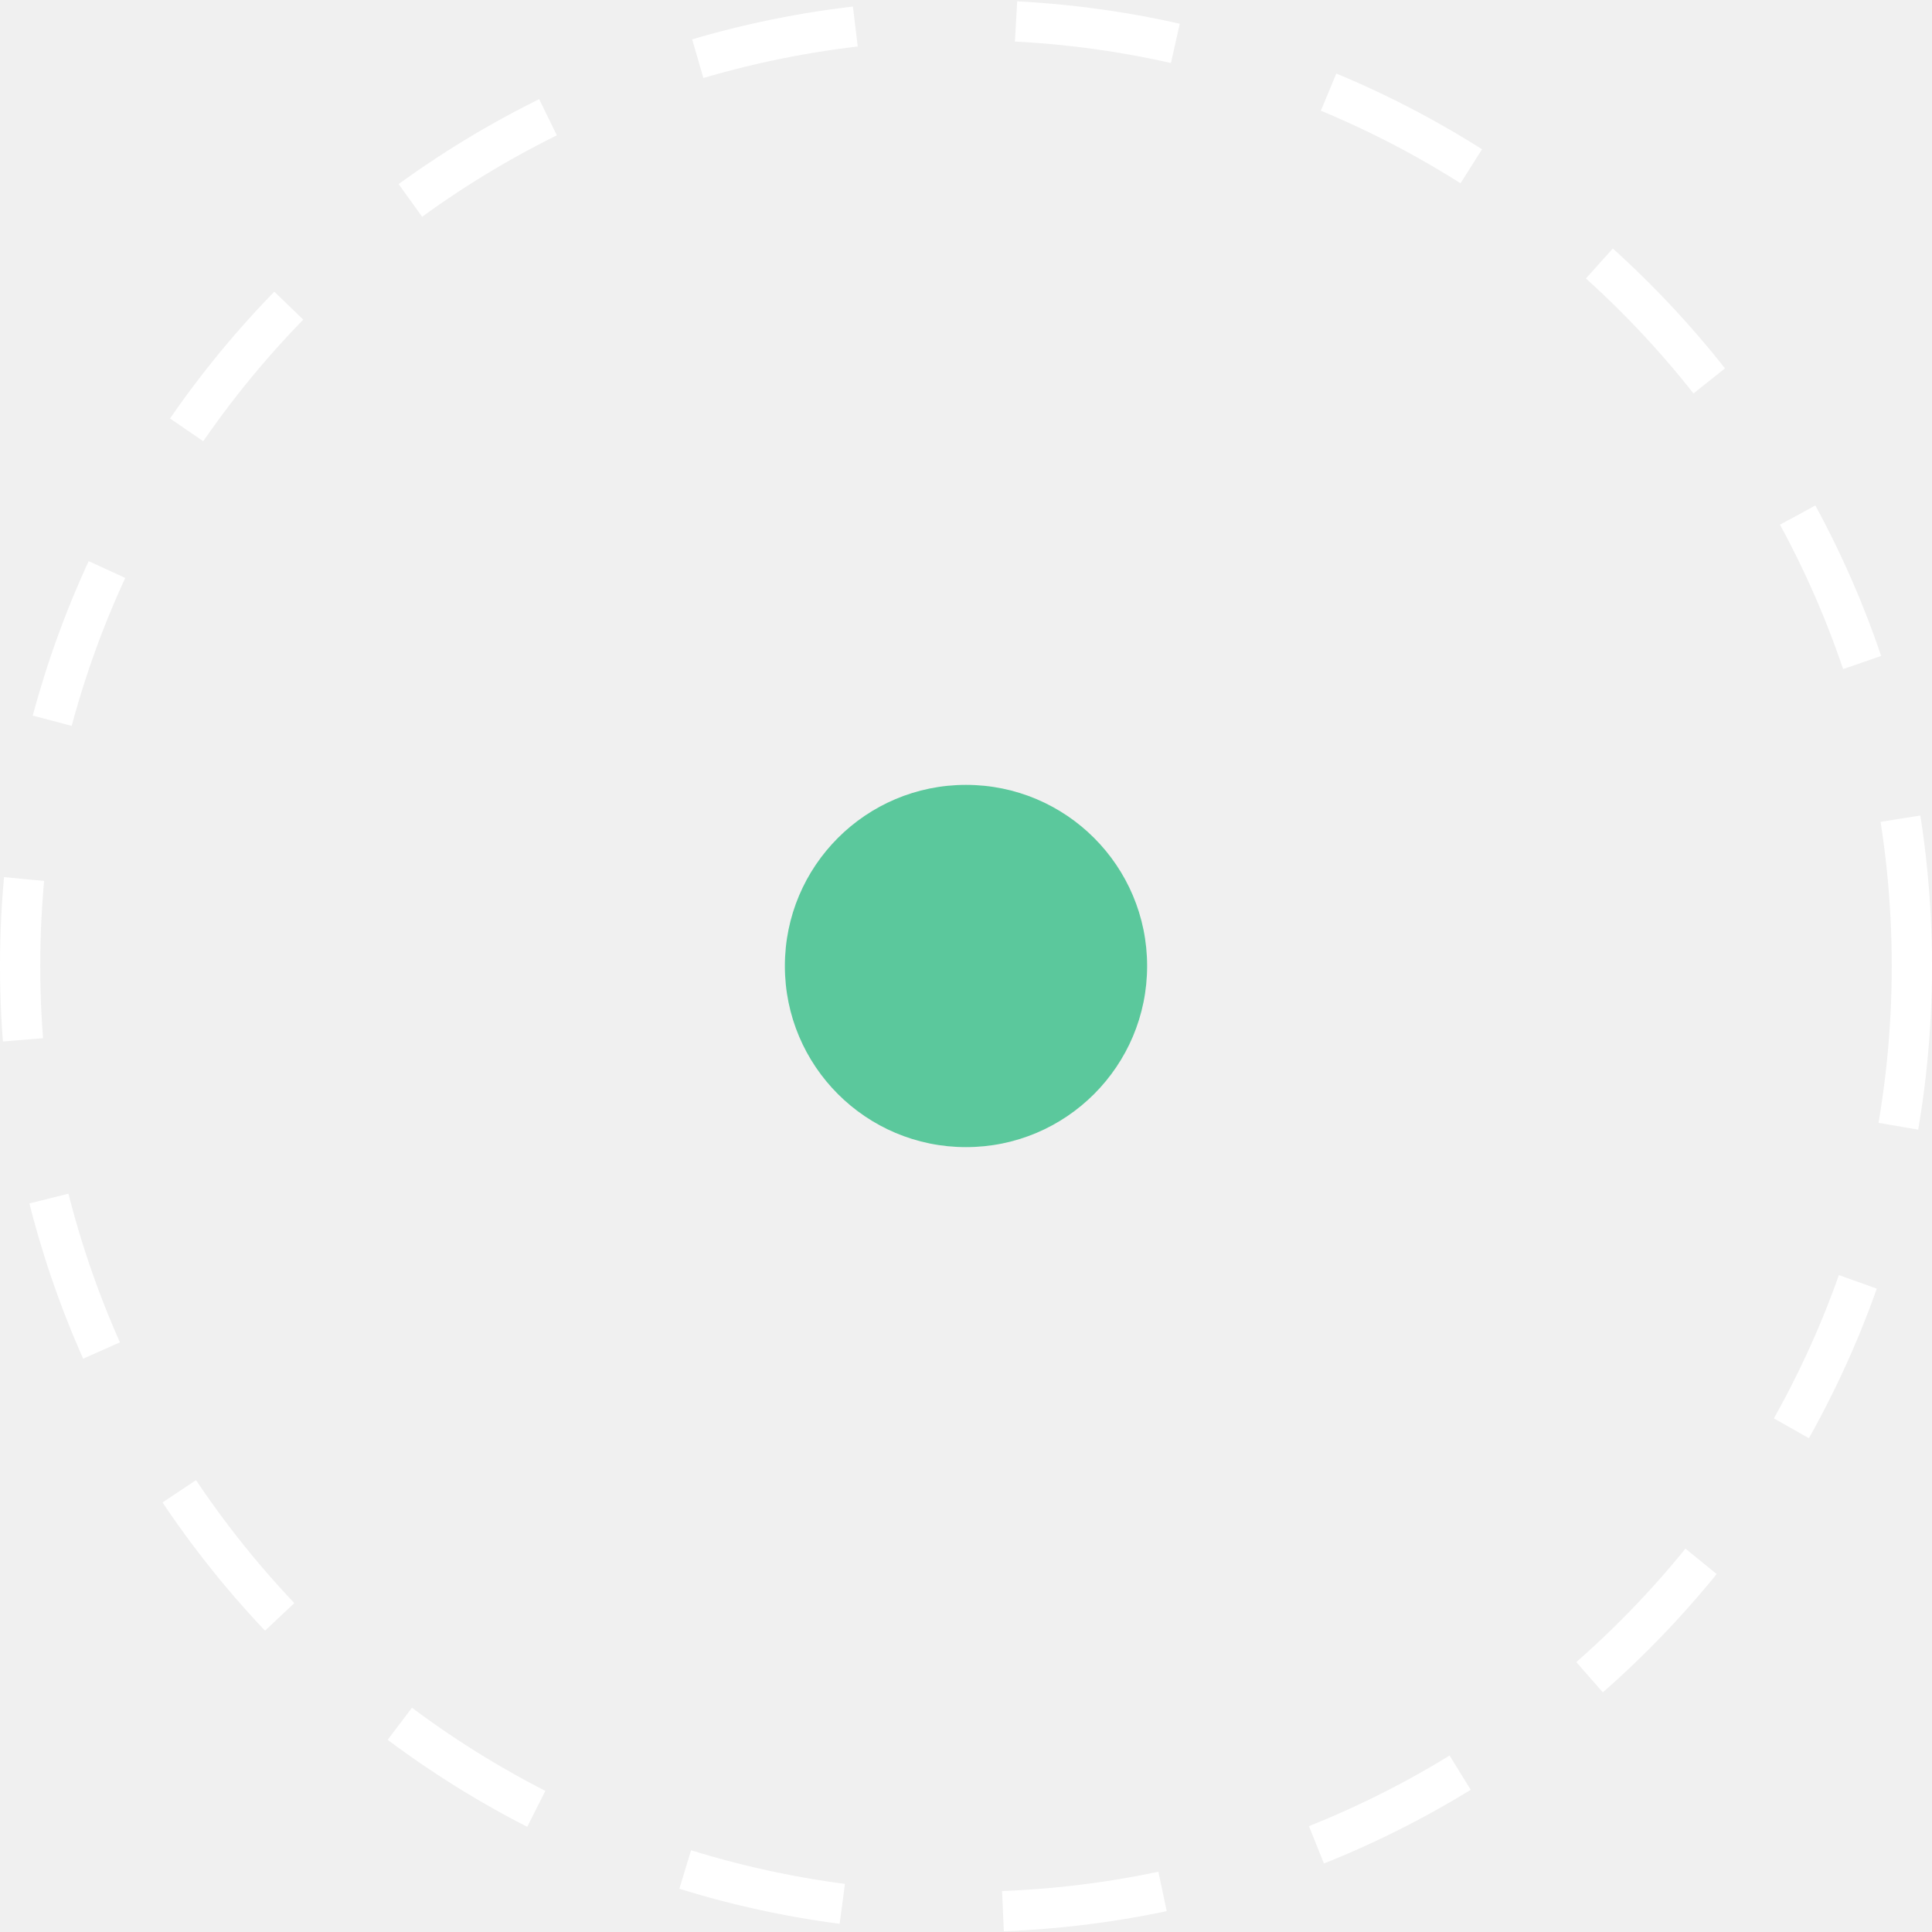
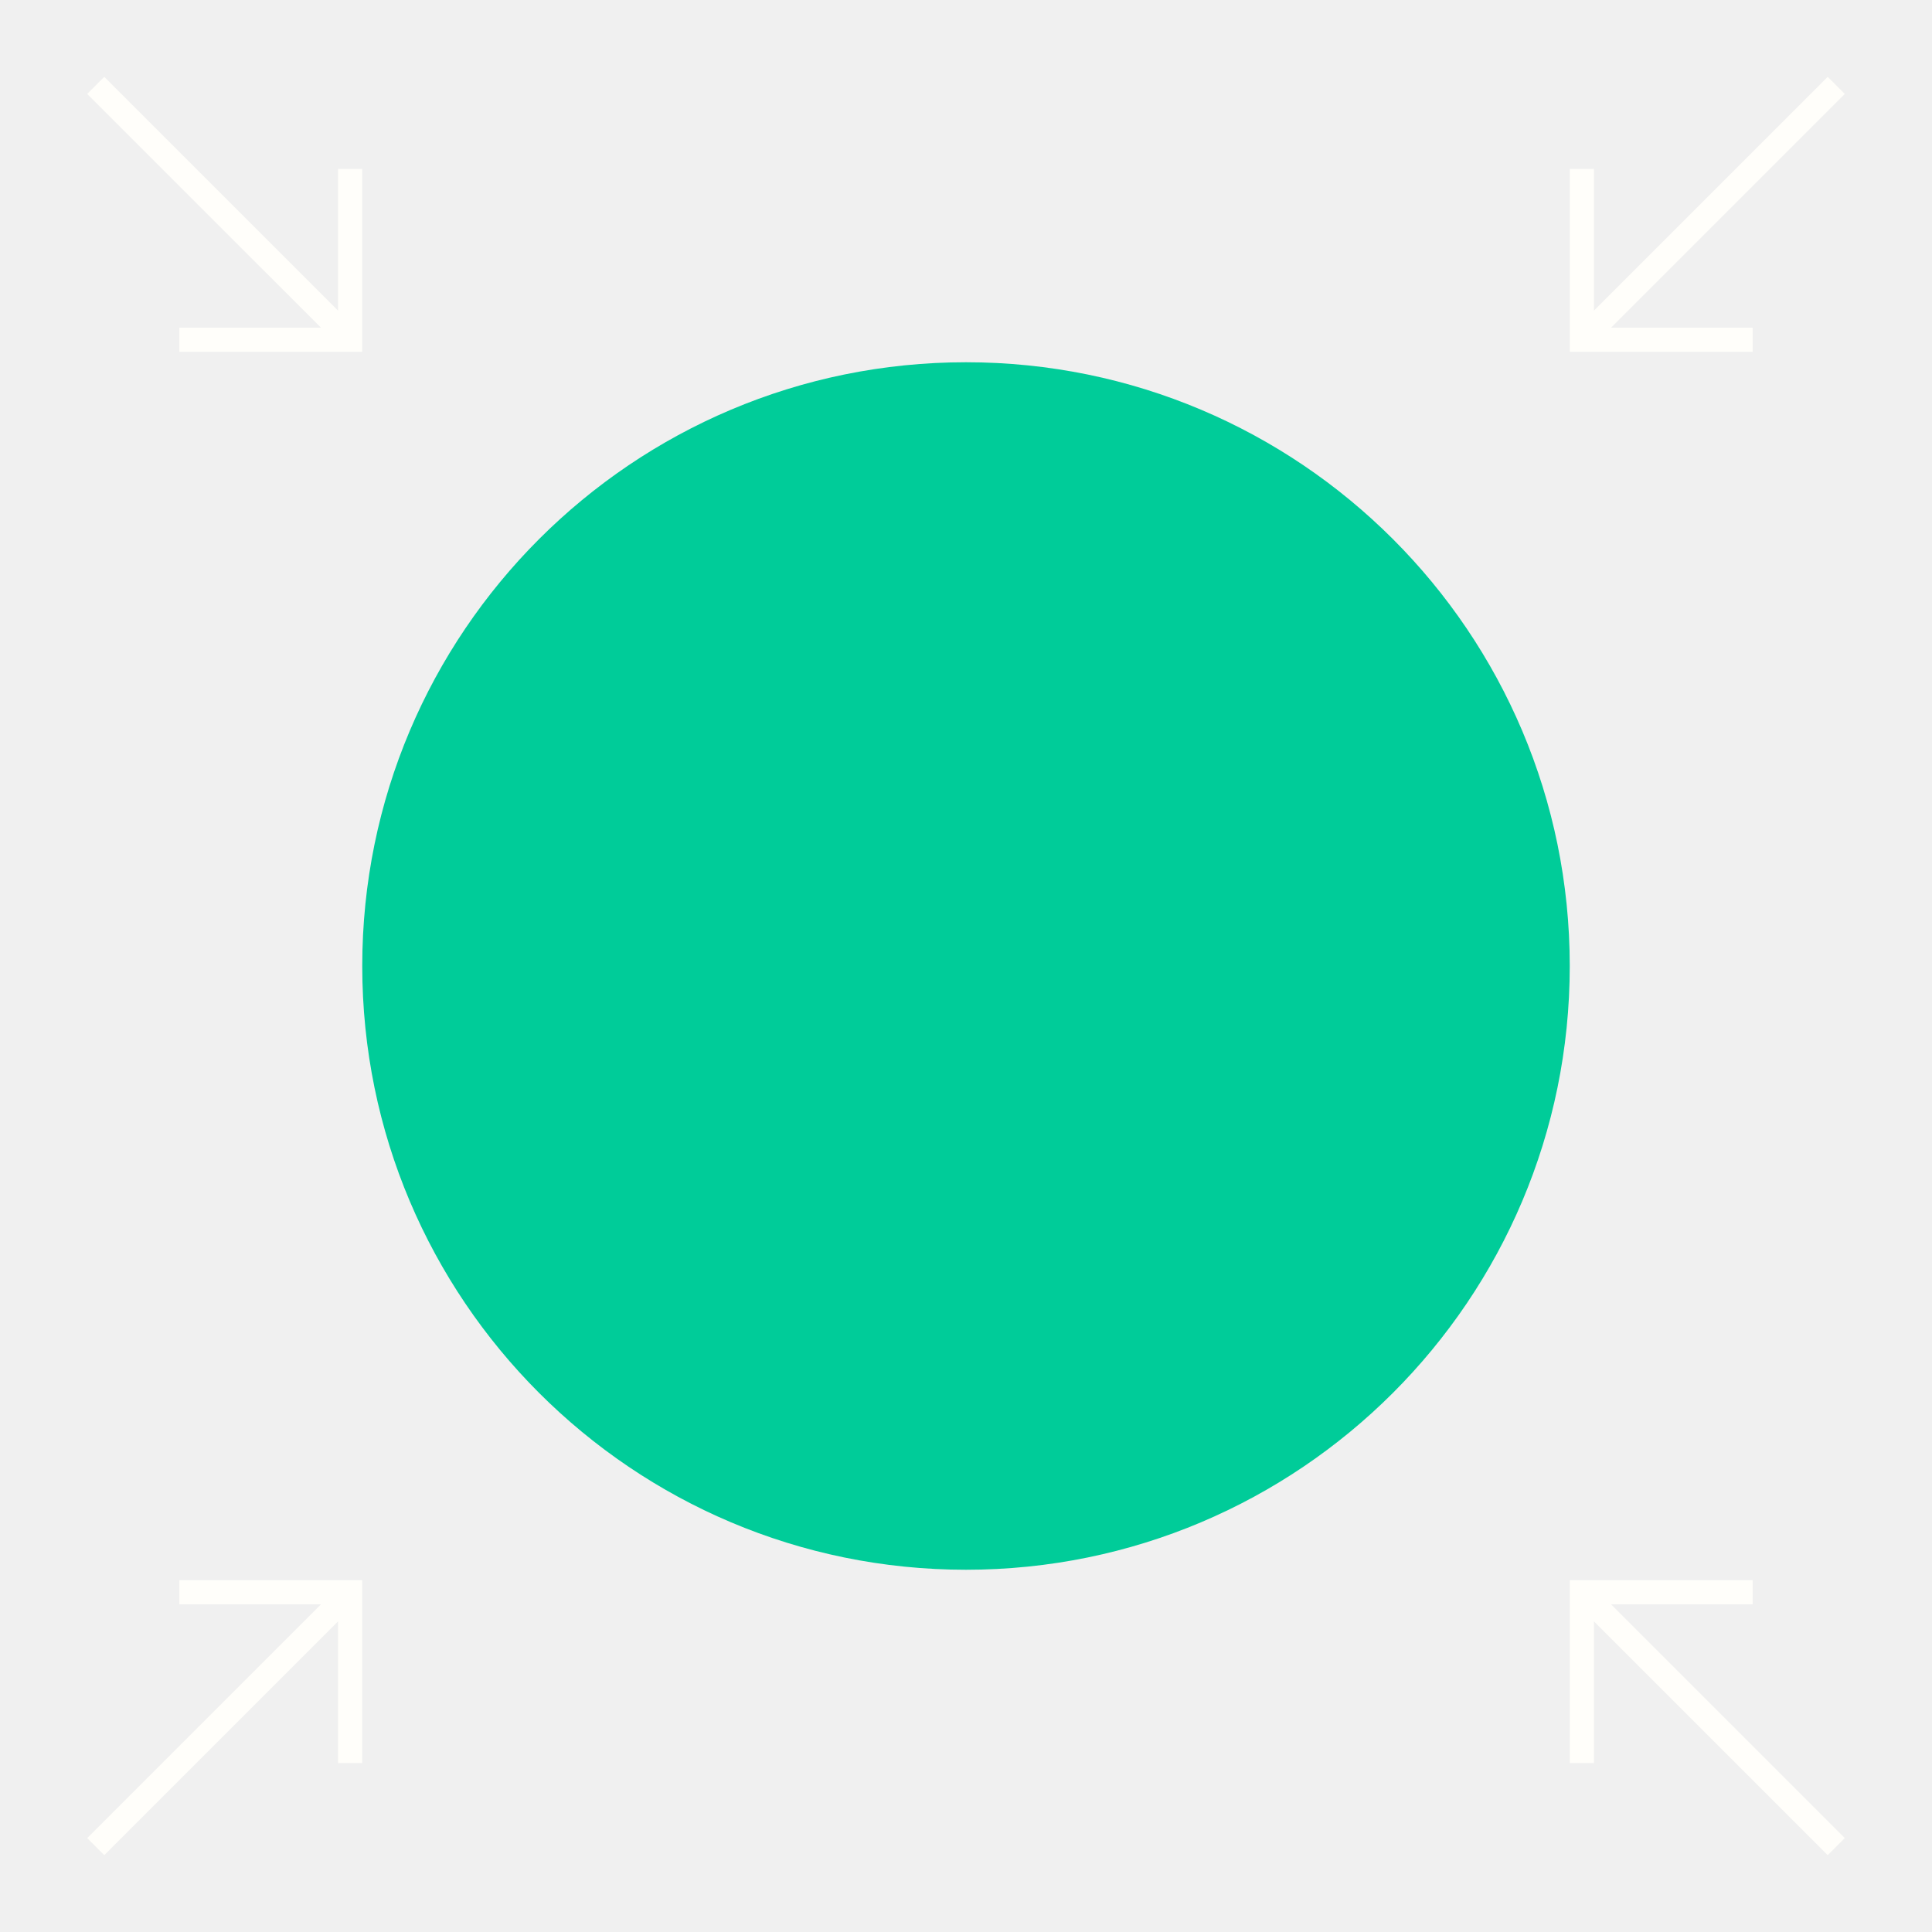
- <svg xmlns="http://www.w3.org/2000/svg" width="48" height="48" viewBox="0 0 48 48" fill="none">
-   <g clip-path="url(#clip0_146_343)">
-     <circle cx="24" cy="24" r="4.5" fill="#5BC89C" />
-     <circle cx="24" cy="24" r="23.5" stroke="white" stroke-dasharray="4 4" />
-   </g>
-   <defs>
-     <clipPath id="clip0_146_343">
-       <rect width="48" height="48" fill="white" />
-     </clipPath>
-   </defs>
+ <svg xmlns="http://www.w3.org/2000/svg" width="80" height="80" viewBox="0 0 80 80" fill="none">
+   <circle cx="40" cy="40" r="25" fill="#00CC99" />
+   <path d="M3.964 3.536L14.571 14.142" stroke="#FFFEFA" />
+   <path d="M14.498 6.997V14.069H7.426" stroke="#FFFEFA" />
+   <path d="M3.964 76.465L14.571 65.858" stroke="#FFFEFA" />
+   <path d="M14.498 73.002V65.931H7.426" stroke="#FFFEFA" />
+   <path d="M76.036 3.536L65.429 14.142" stroke="#FFFEFA" />
+   <path d="M65.502 6.997V14.069H72.573" stroke="#FFFEFA" />
+   <path d="M76.036 76.465L65.429 65.858" stroke="#FFFEFA" />
+   <path d="M65.502 73.002V65.931H72.573" stroke="#FFFEFA" />
</svg>
